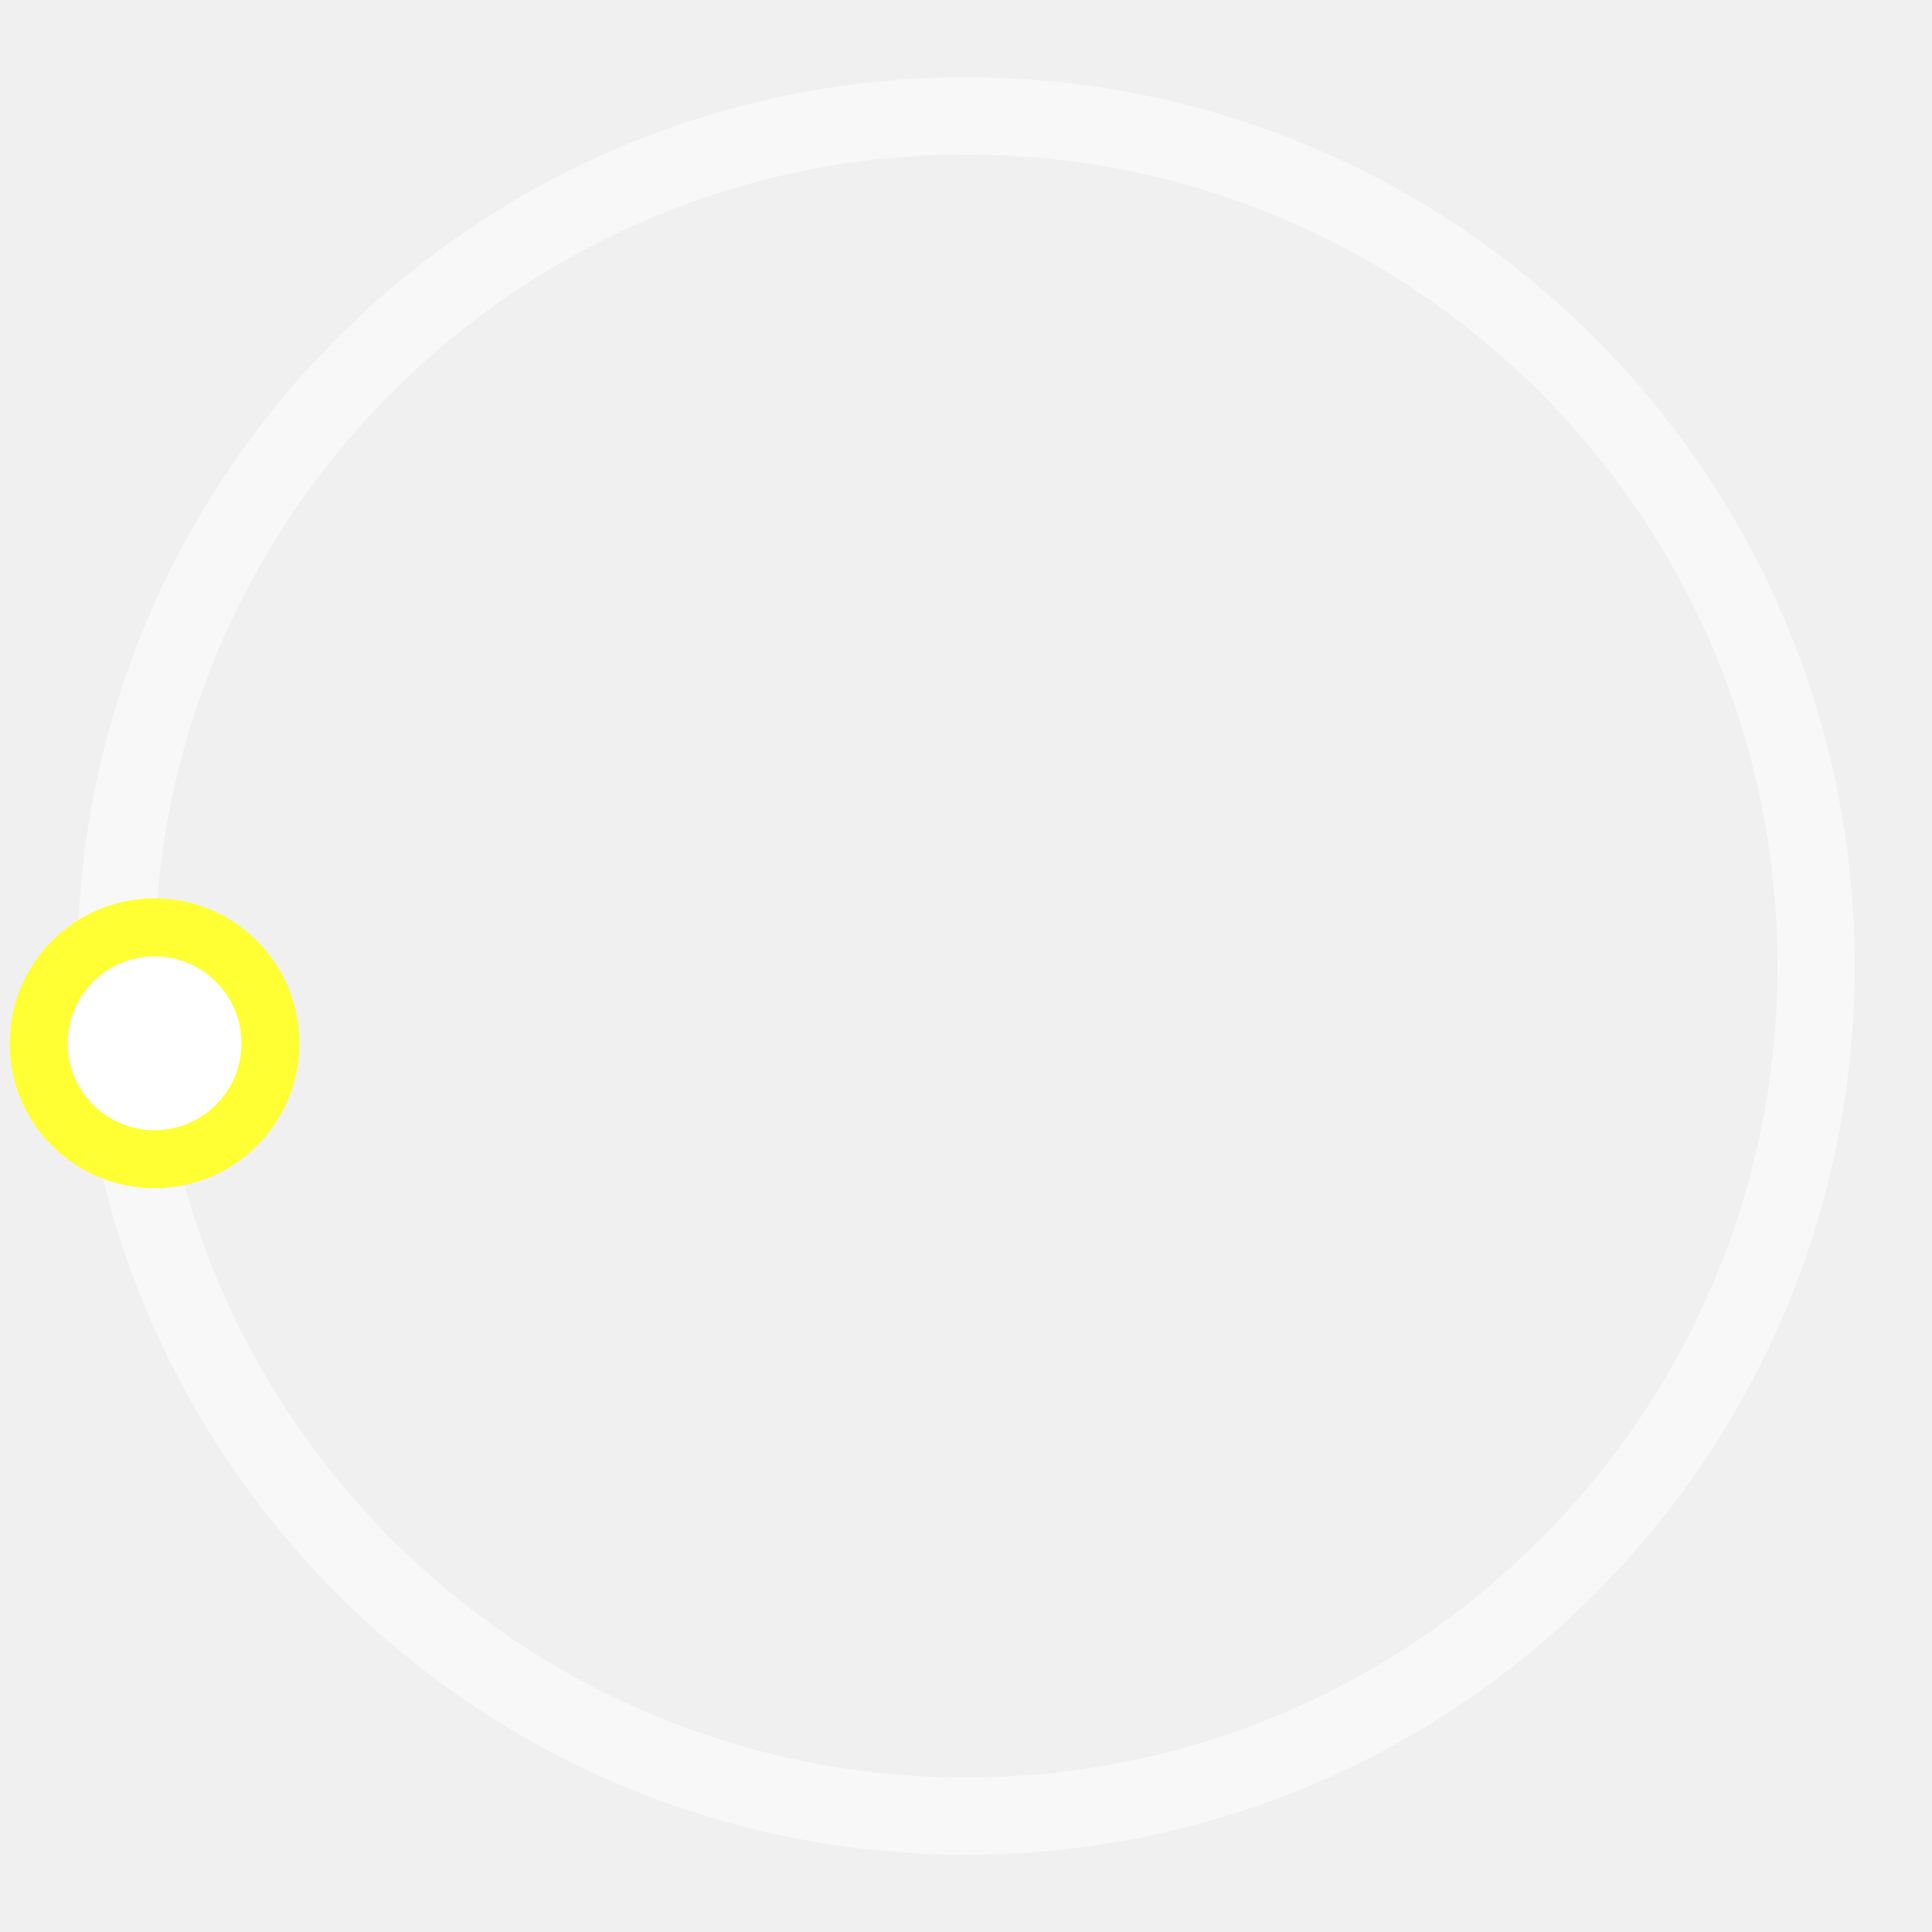
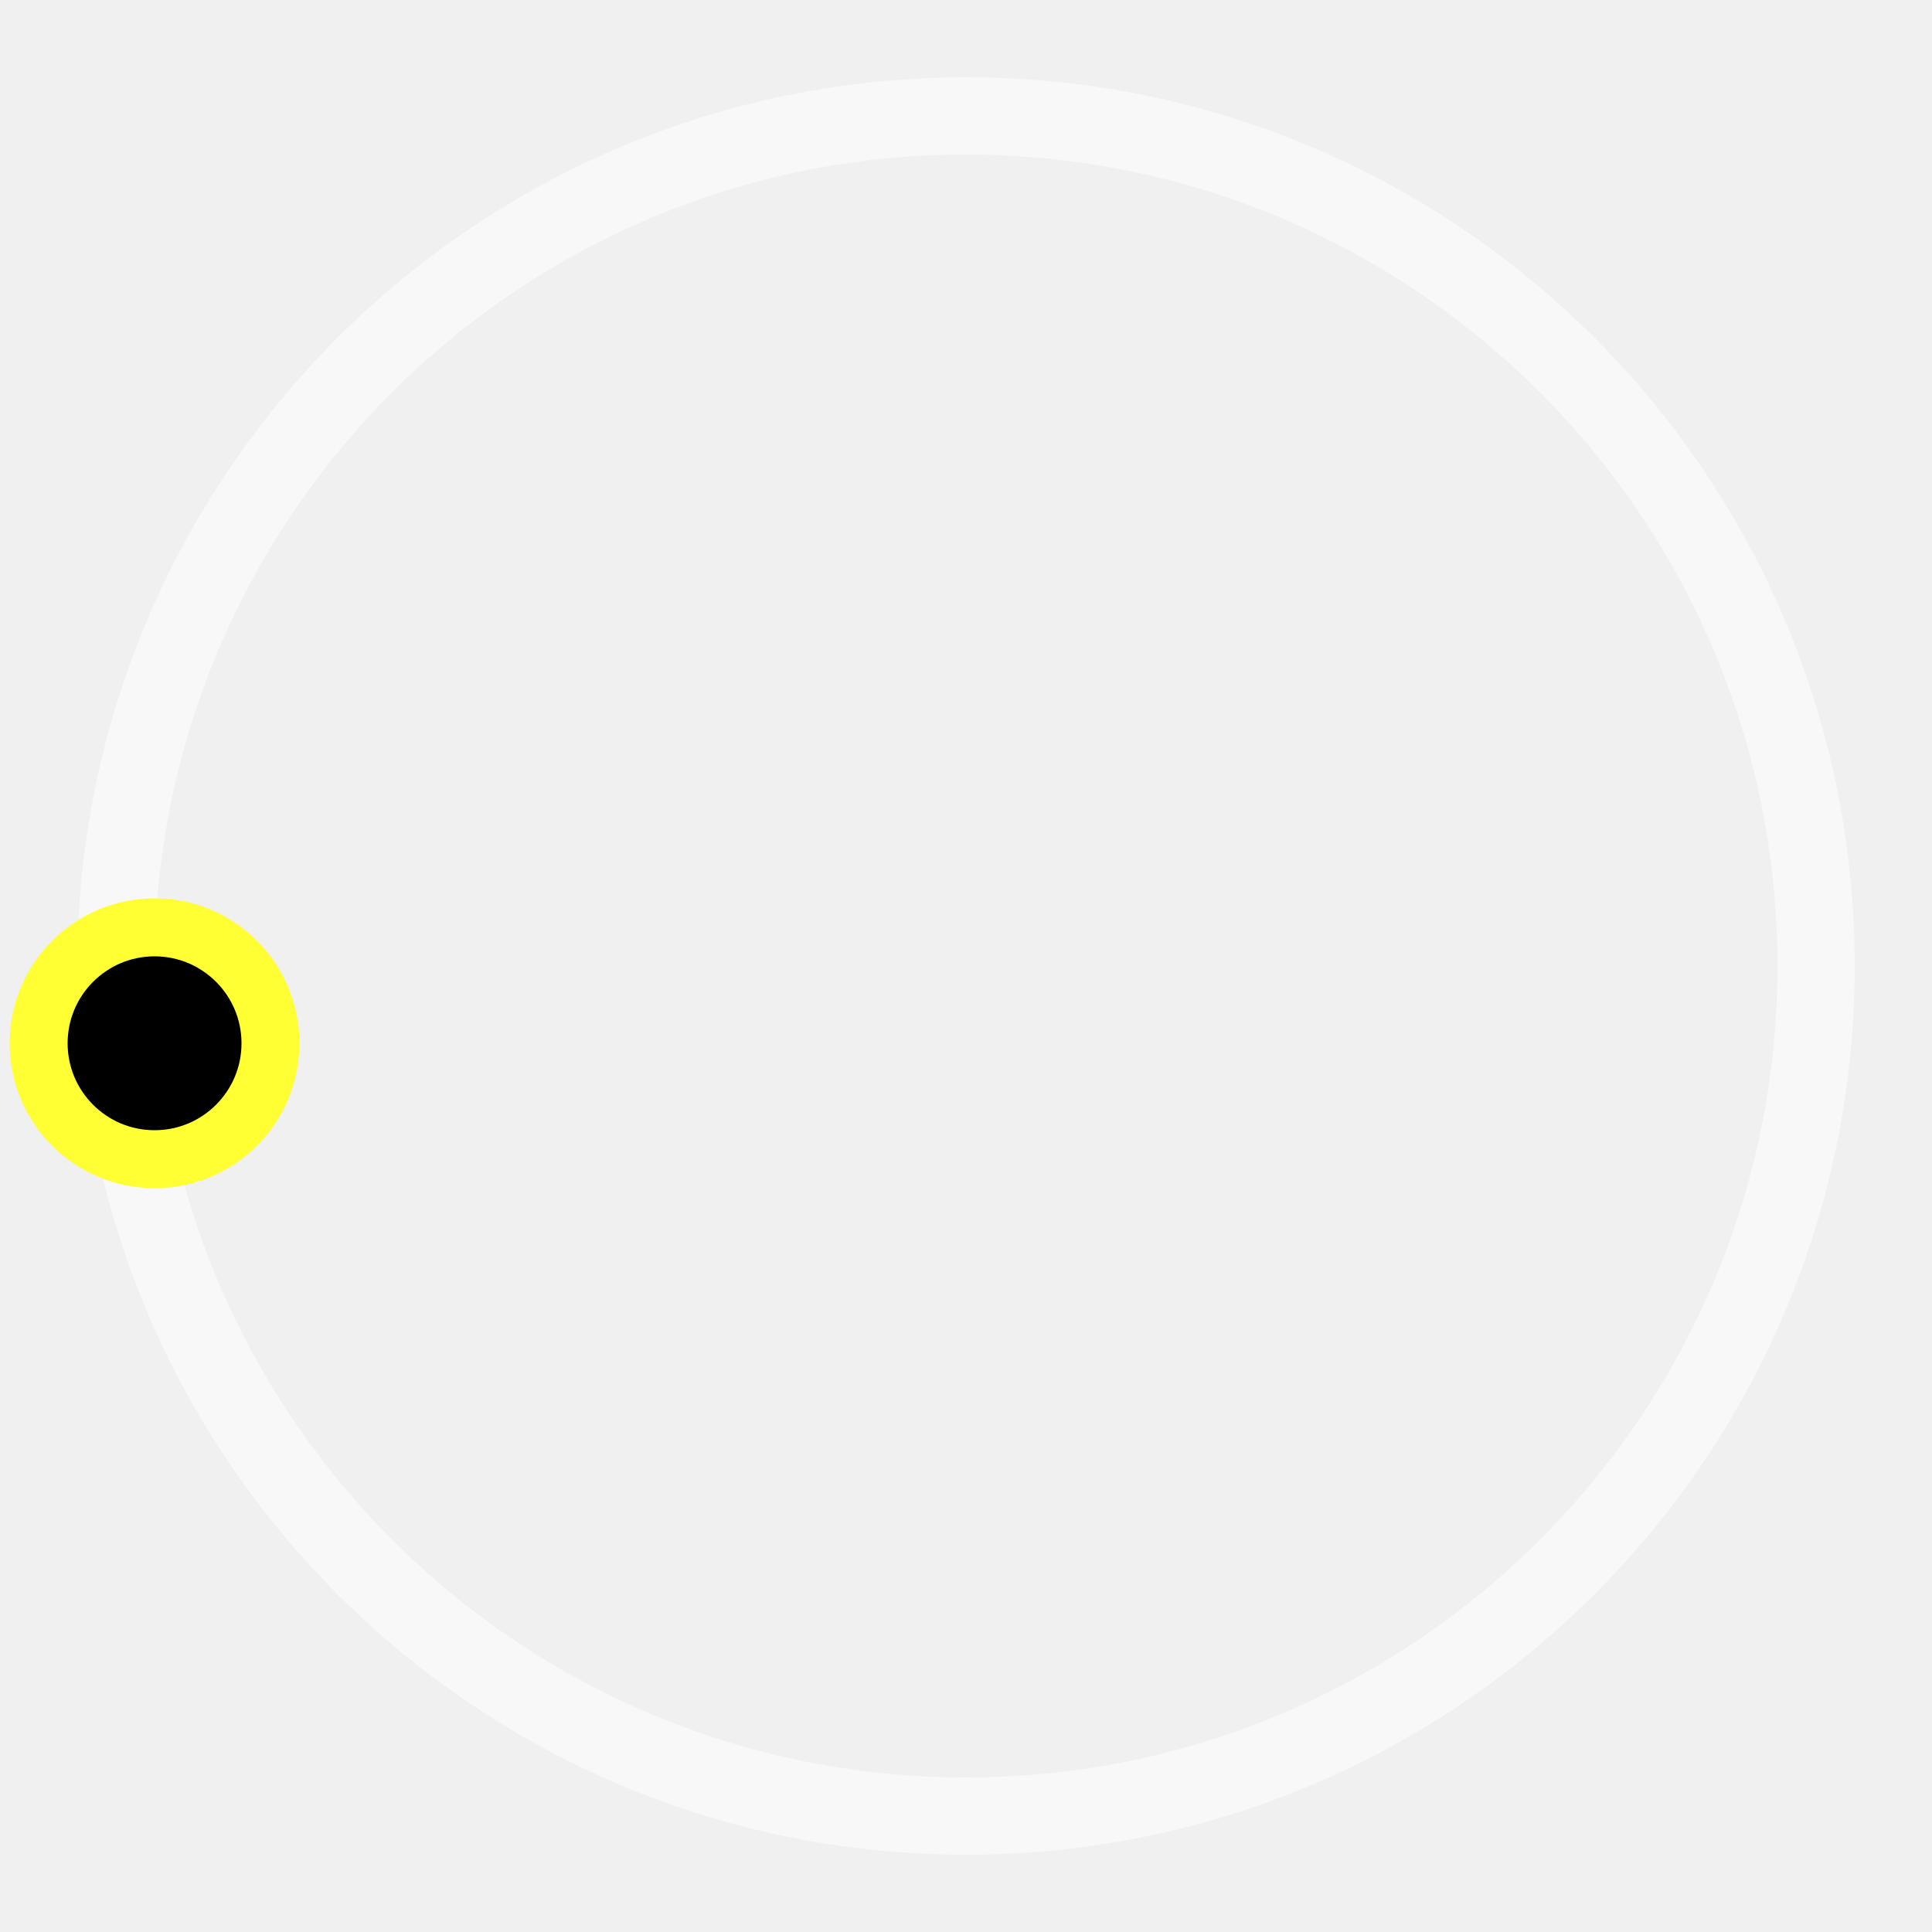
<svg xmlns="http://www.w3.org/2000/svg" width="80px" height="80px" version="1.1" id="L3" x="0px" y="0px" viewBox="0 0 100 100" enable-background="new 0 0 0 0" xml:space="preserve">
  <circle fill="none" stroke="#fff" stroke-width="4" cx="50" cy="50" r="44" style="opacity:0.5;" />
-   <circle fill="#fff" stroke="#FFFF33" stroke-width="3" cx="8" cy="54" r="6">
+   <circle fill="#000" stroke="#FFFF33" stroke-width="3" cx="8" cy="54" r="6">
    <animateTransform attributeName="transform" dur="2s" type="rotate" from="0 50 48" to="360 50 52" repeatCount="indefinite" />
  </circle>
</svg>
